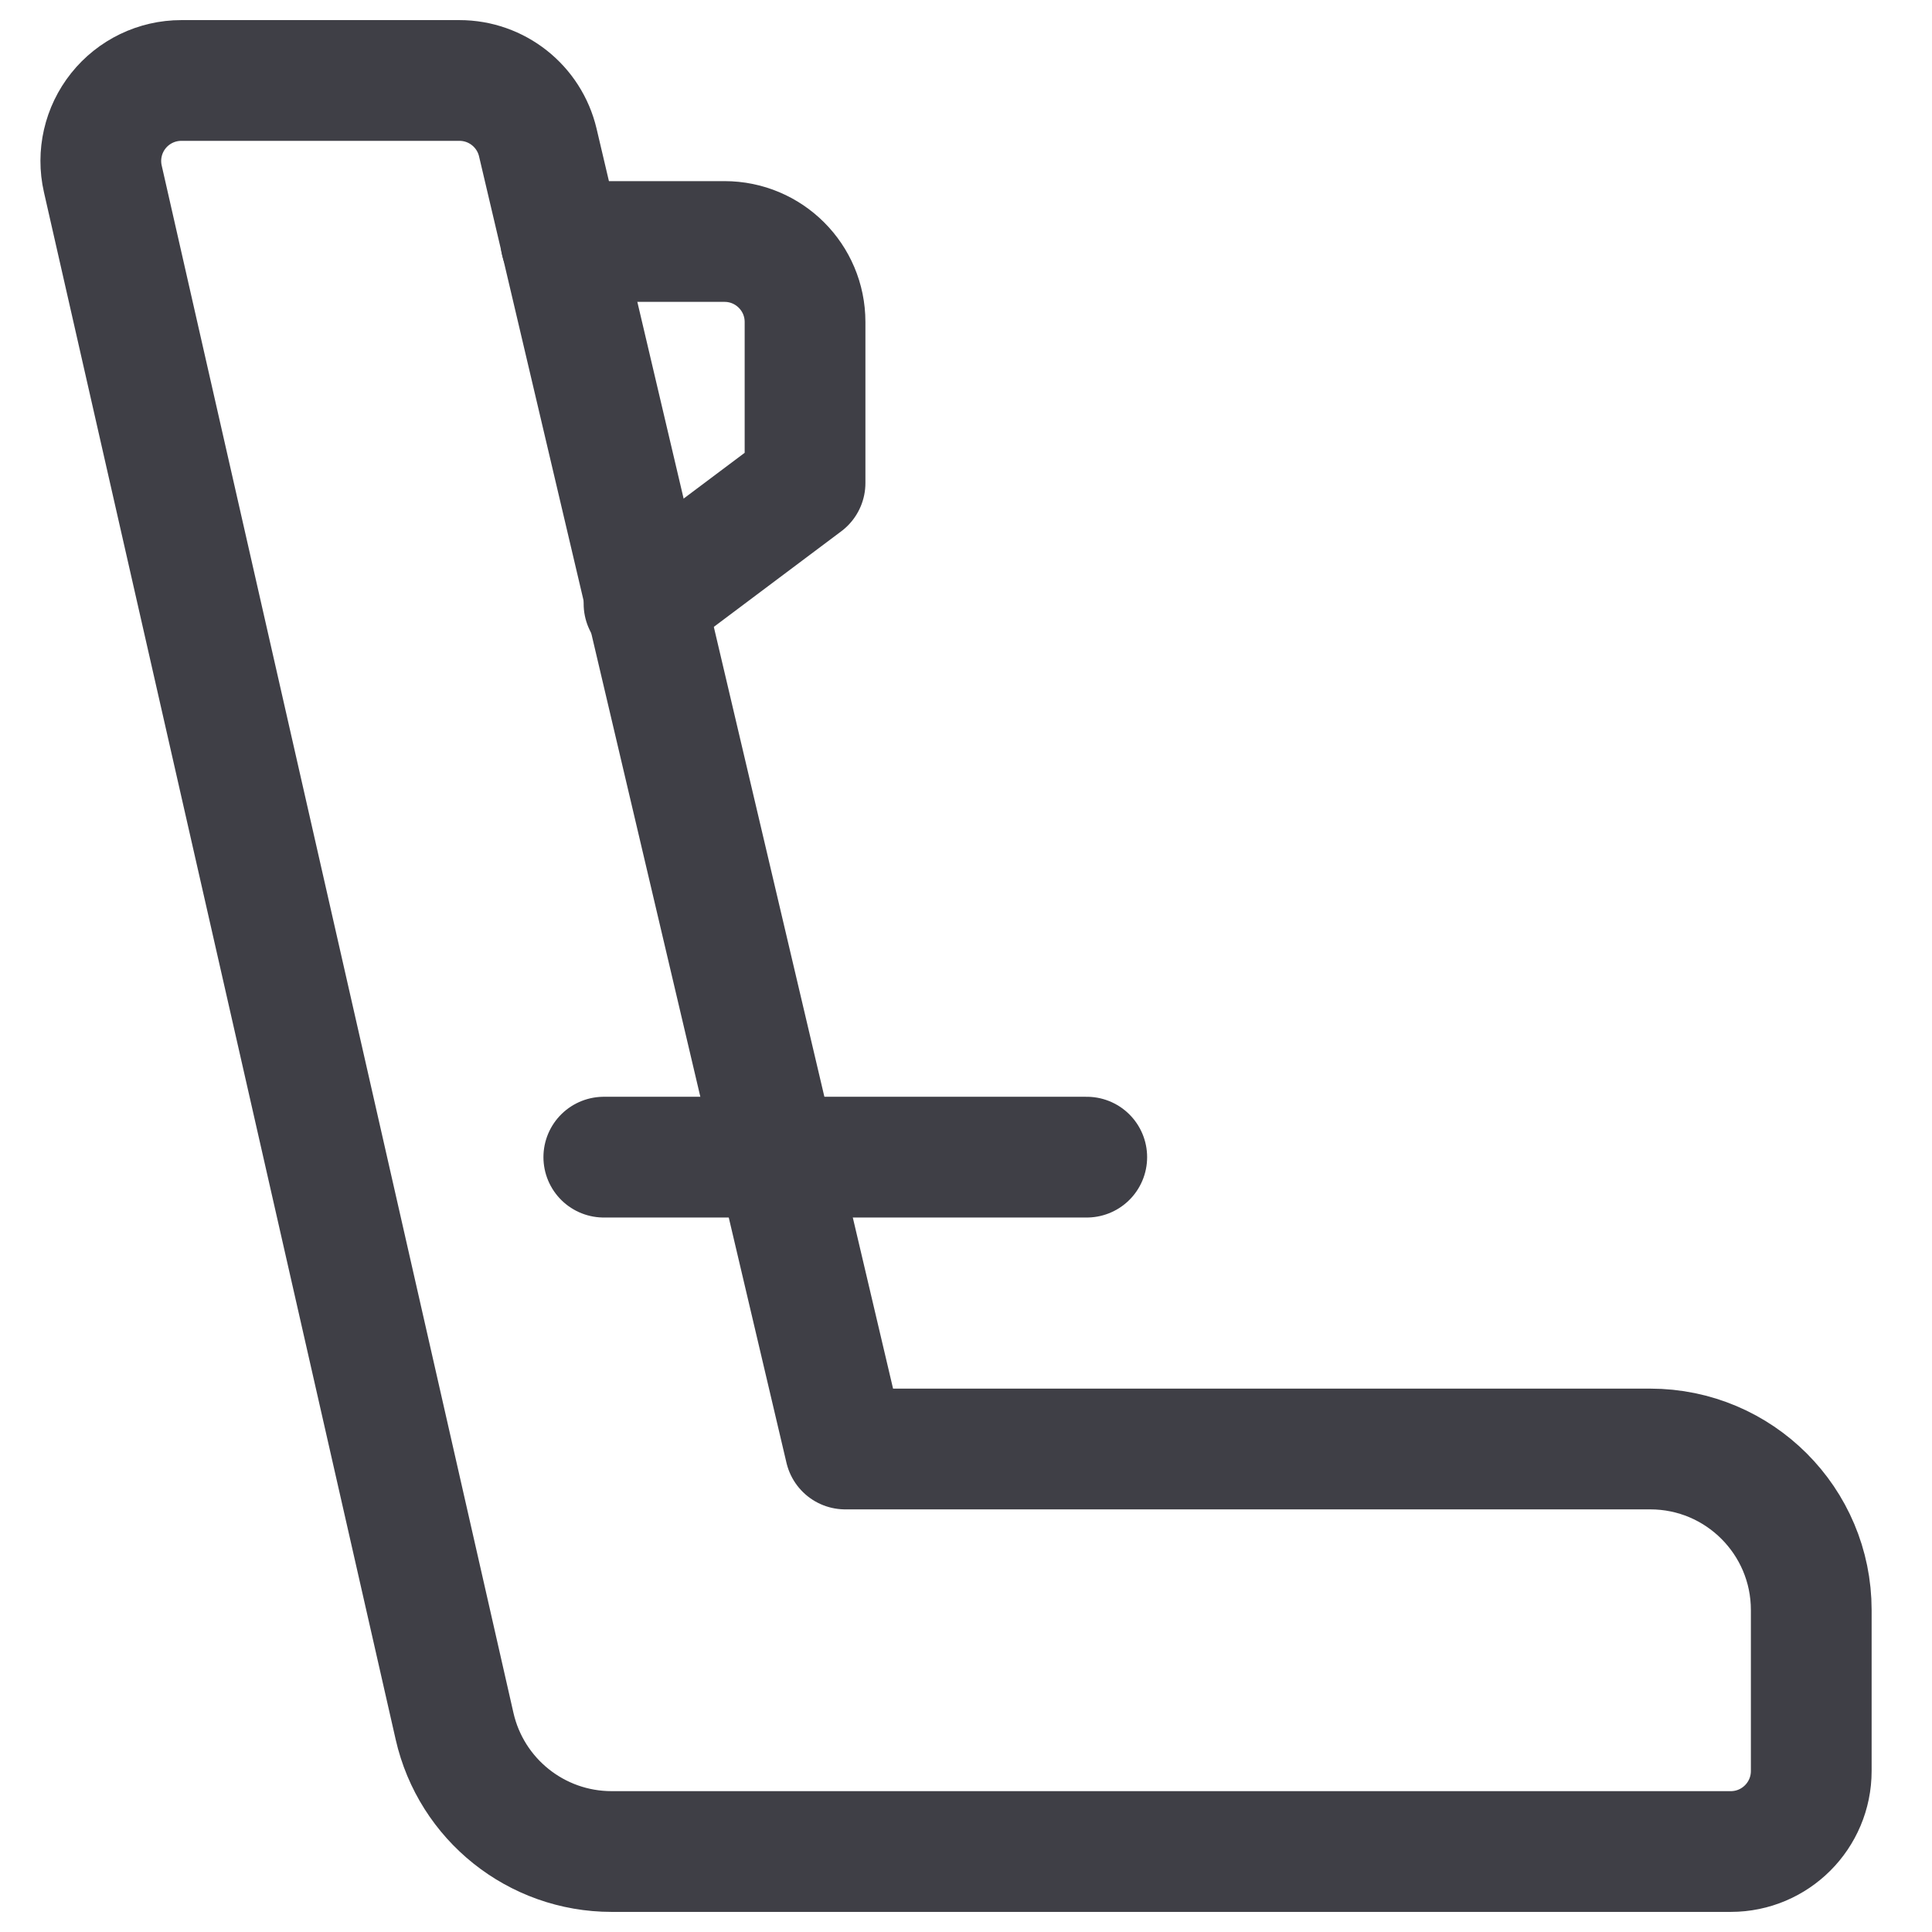
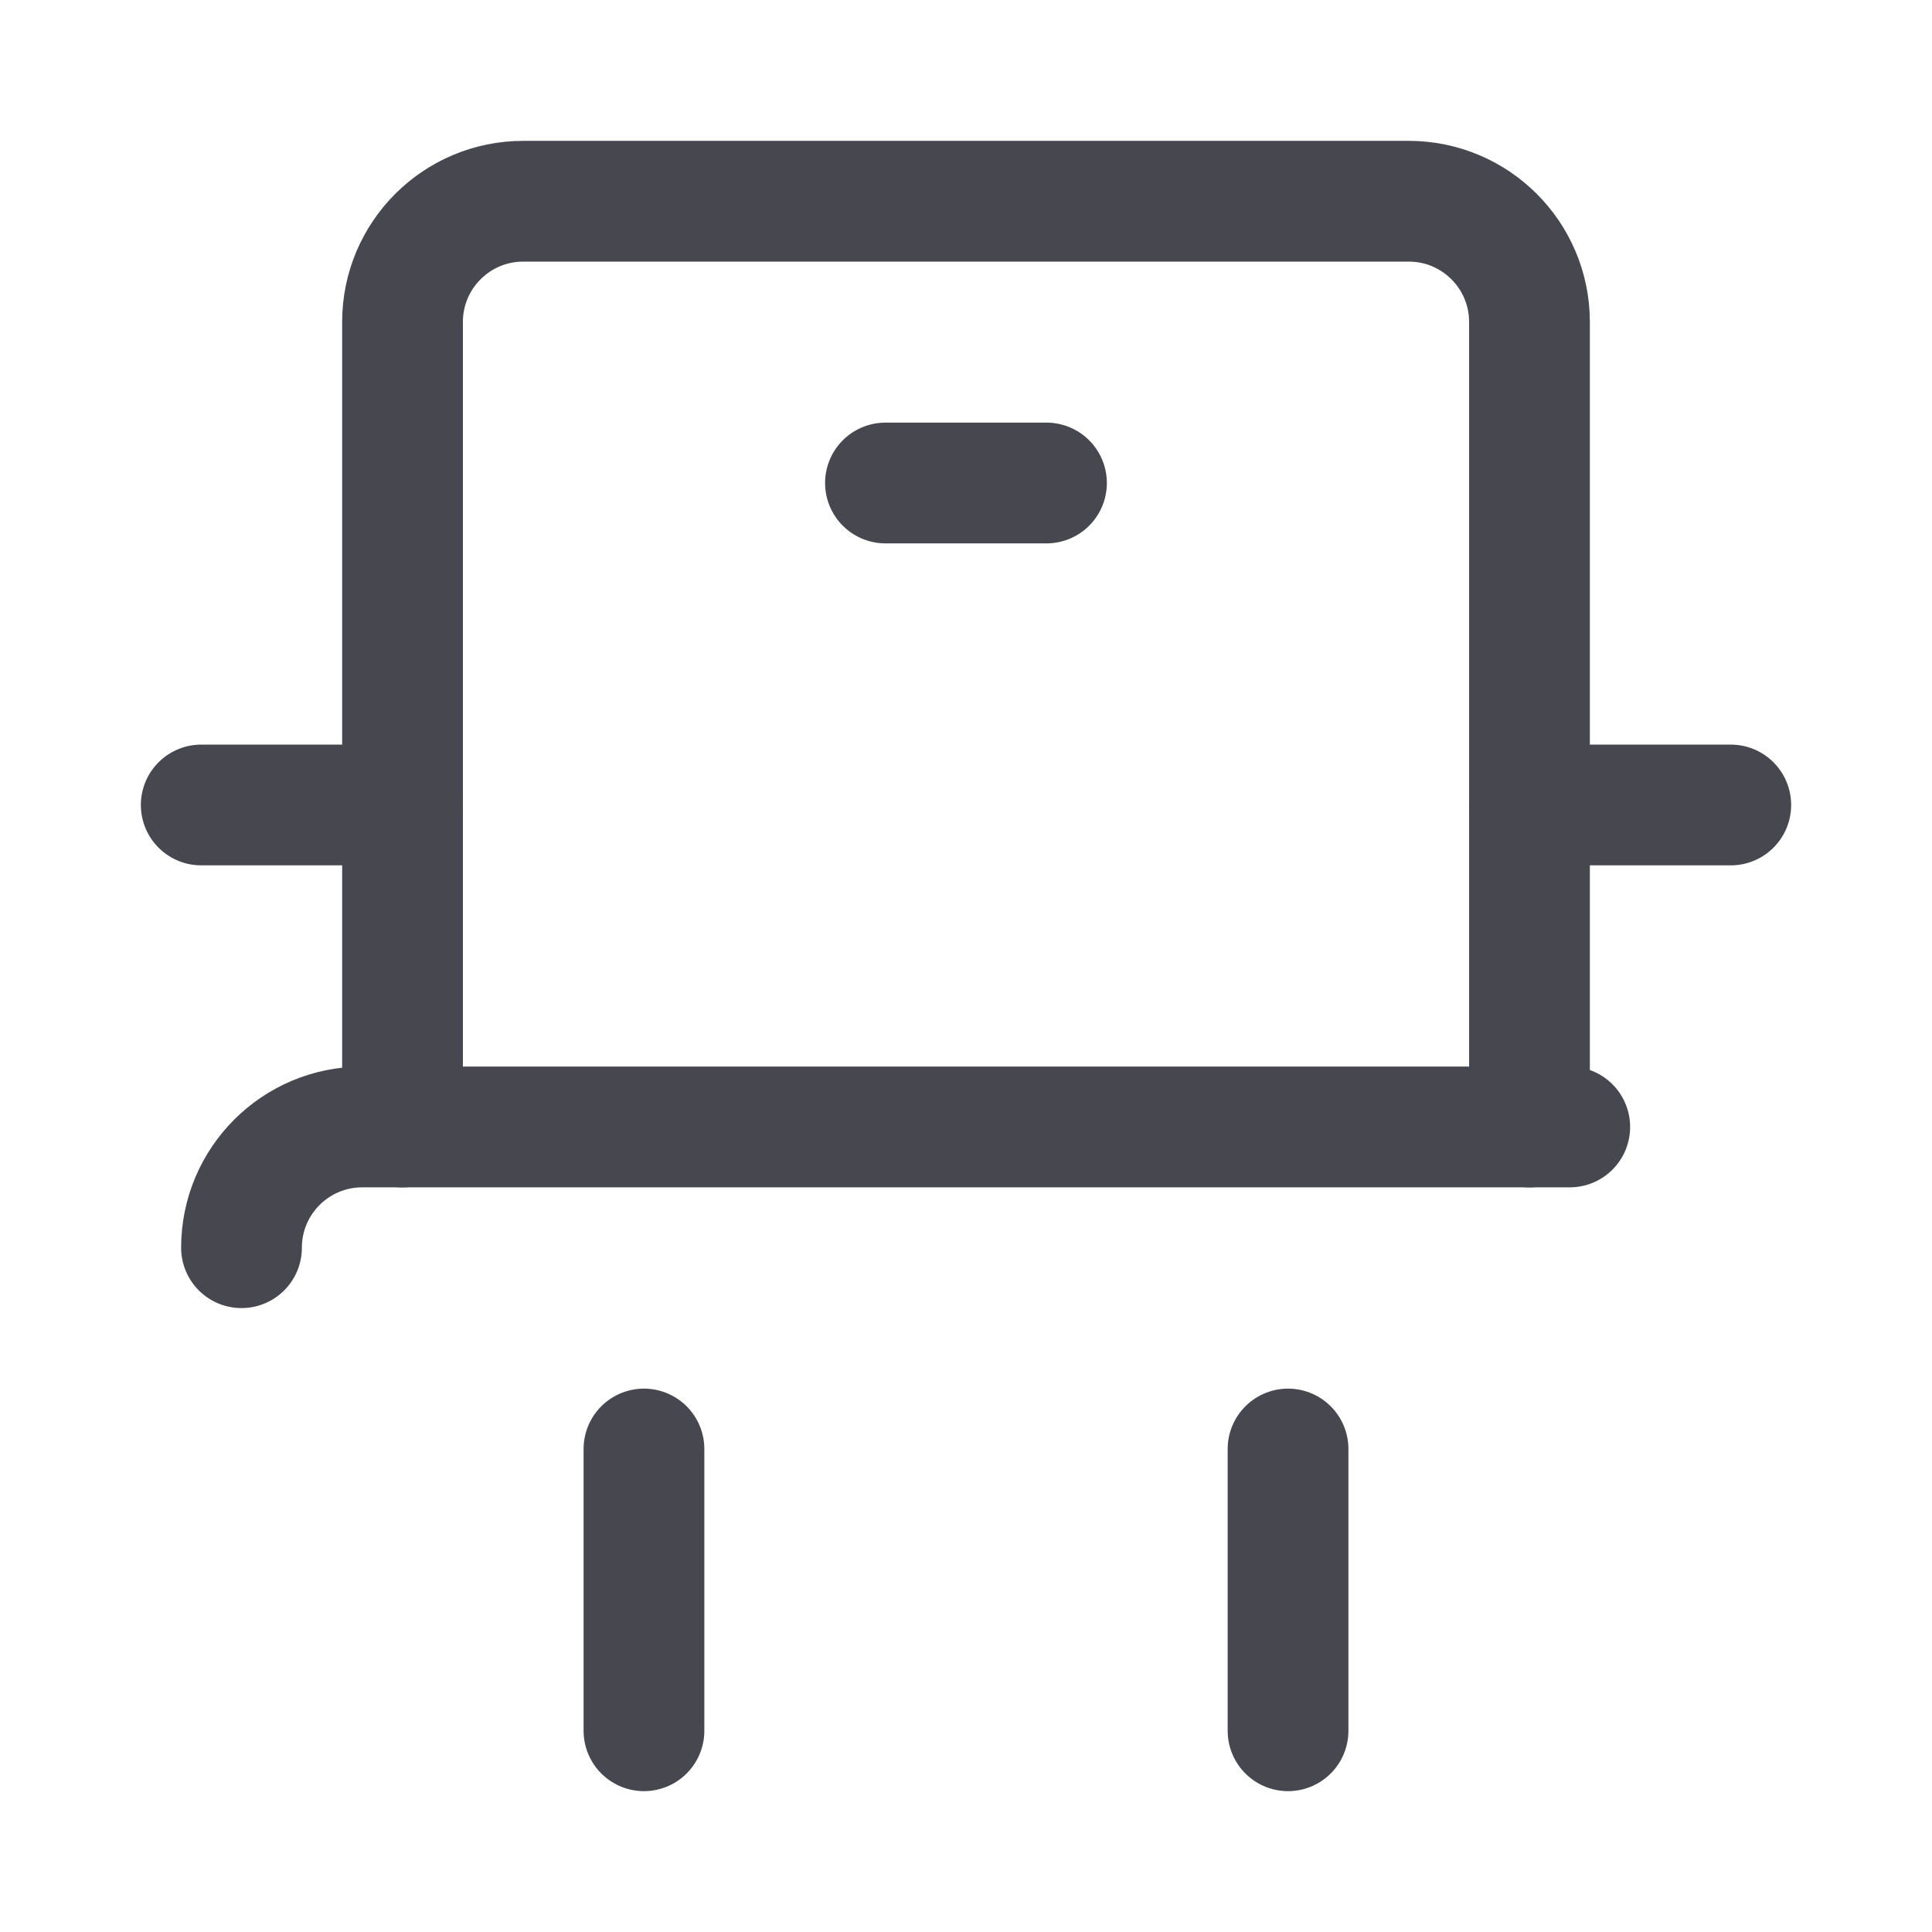
- <svg xmlns="http://www.w3.org/2000/svg" width="32" height="32" fill="none" viewBox="0 0 32 32">
-   <path stroke="#3F3F46" stroke-linecap="round" stroke-linejoin="round" stroke-width="2" d="M30 26.667v2.666c0 .737-.597 1.334-1.333 1.334H10.129a2.667 2.667 0 0 1-2.6-2.076L1.703 2.962a1.333 1.333 0 0 1 1.3-1.629H7.61c.619 0 1.156.426 1.298 1.028L14 24h13.334A2.667 2.667 0 0 1 30 26.667Z" />
-   <path stroke="#3F3F46" stroke-linecap="round" stroke-linejoin="round" stroke-width="2" d="M9.29 4H12c.737 0 1.334.597 1.334 1.333V8l-2.667 2M18 19.166H10.001" />
+ <svg xmlns="http://www.w3.org/2000/svg" width="32" height="32" fill="none">
+   <path d="M6.667 18.667V5.333a2 2 0 0 1 2-2h14.666a2 2 0 0 1 2 2v13.334" stroke="#47474F" stroke-width="2" stroke-linecap="round" stroke-linejoin="round" />
+   <path d="M4 20.666a2 2 0 0 1 2-2h20M21.334 24v4.667M25.334 13.333h3.333M3.333 13.333h3.334M10.666 24v4.667M14.666 8h2.667" stroke="#47474F" stroke-width="2" stroke-linecap="round" stroke-linejoin="round" />
</svg>
